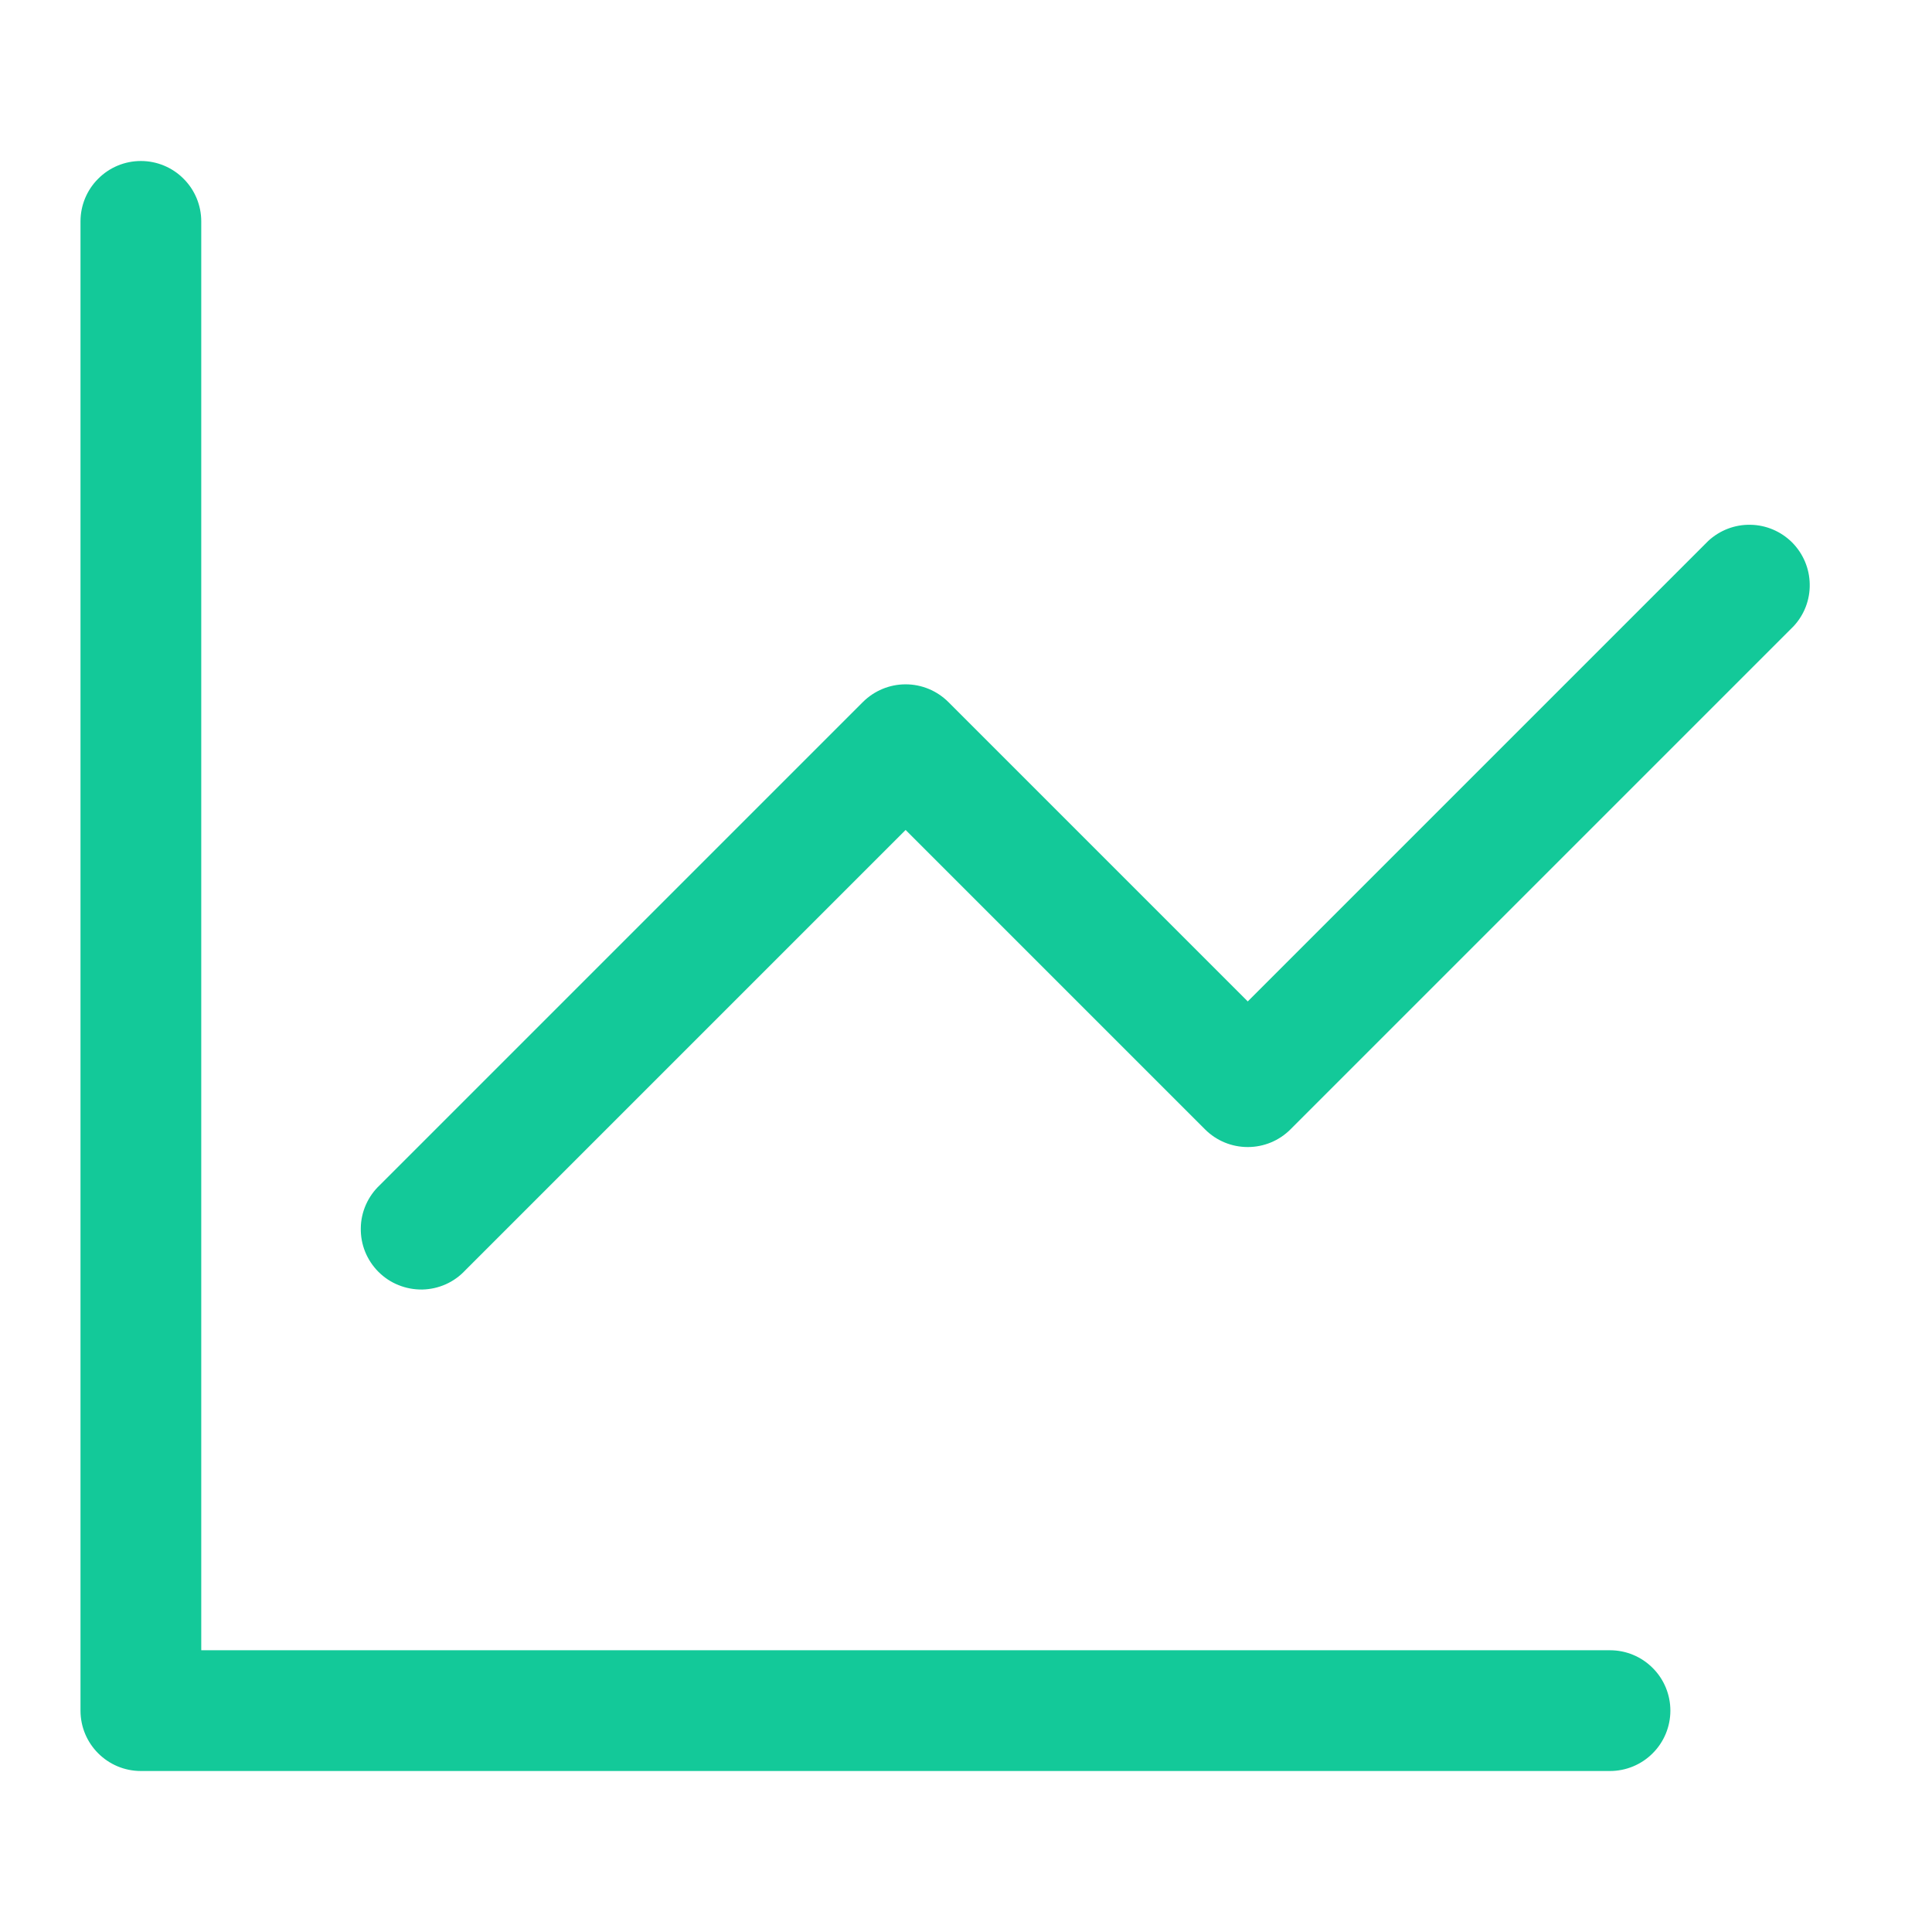
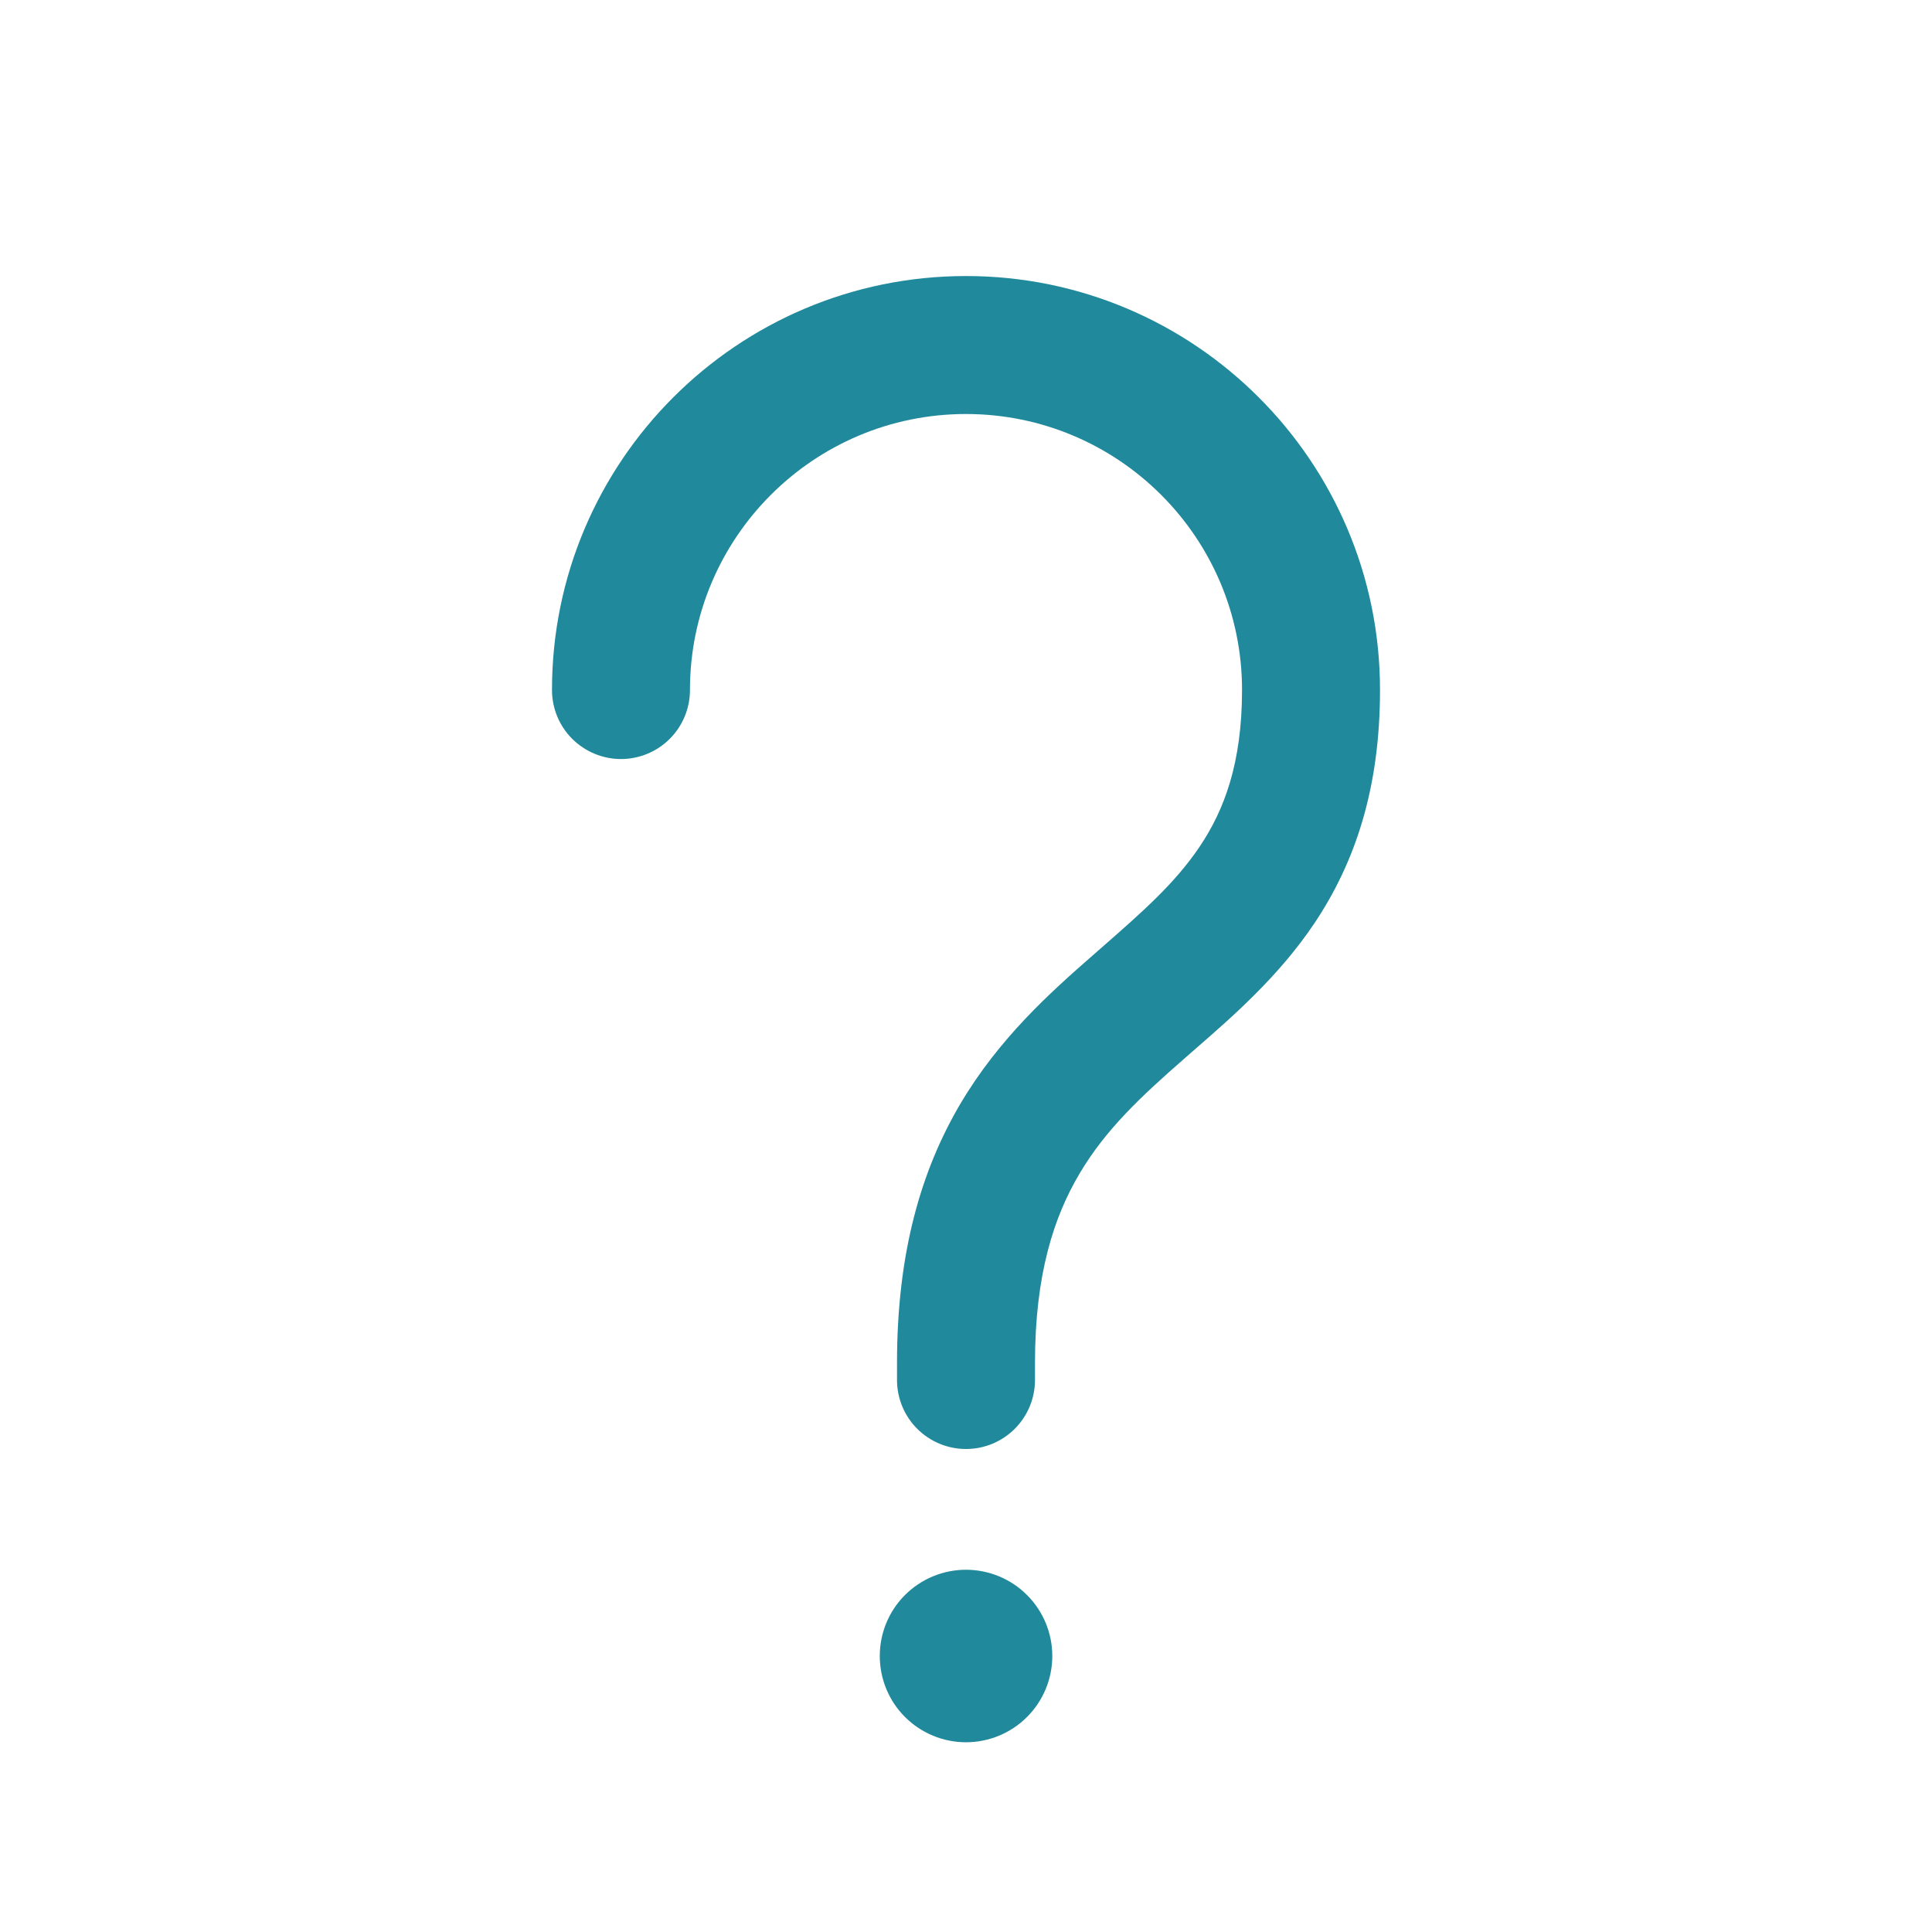
<svg xmlns="http://www.w3.org/2000/svg" width="24" height="24" viewBox="0 0 24 24" fill="none">
-   <path d="M2.5 2.75C2.5 2.551 2.421 2.36 2.28 2.22C2.14 2.079 1.949 2 1.75 2C1.551 2 1.36 2.079 1.22 2.22C1.079 2.36 1 2.551 1 2.75V21.25C1 21.664 1.336 22 1.75 22H20C20.199 22 20.39 21.921 20.53 21.78C20.671 21.64 20.75 21.449 20.75 21.25C20.75 21.051 20.671 20.86 20.53 20.72C20.39 20.579 20.199 20.5 20 20.5H2.5V2.75Z" fill="#13C999" />
-   <path d="M22.28 7.78C22.413 7.638 22.485 7.45 22.481 7.256C22.478 7.061 22.399 6.876 22.262 6.738C22.124 6.601 21.939 6.522 21.745 6.519C21.55 6.515 21.362 6.588 21.22 6.72L15.5 12.44L11.78 8.72C11.639 8.58 11.449 8.501 11.25 8.501C11.051 8.501 10.861 8.58 10.72 8.72L4.72 14.72C4.646 14.789 4.587 14.872 4.546 14.964C4.505 15.056 4.483 15.155 4.482 15.256C4.48 15.356 4.498 15.456 4.536 15.55C4.574 15.643 4.63 15.728 4.701 15.799C4.772 15.87 4.857 15.927 4.951 15.964C5.044 16.002 5.144 16.02 5.245 16.019C5.345 16.017 5.445 15.995 5.537 15.954C5.629 15.913 5.711 15.854 5.78 15.78L11.25 10.31L14.97 14.03C15.111 14.171 15.301 14.249 15.5 14.249C15.699 14.249 15.889 14.171 16.03 14.03L22.28 7.78Z" fill="#13C999" />
+   <path d="M12 3.429C9.161 3.429 6.857 5.733 6.857 8.571C6.857 8.799 6.947 9.017 7.108 9.178C7.269 9.338 7.487 9.429 7.714 9.429C7.942 9.429 8.16 9.338 8.32 9.178C8.481 9.017 8.571 8.799 8.571 8.571C8.571 6.679 10.107 5.143 12 5.143C13.893 5.143 15.429 6.679 15.429 8.571C15.429 9.483 15.206 10.065 14.904 10.515C14.595 10.975 14.188 11.331 13.668 11.786L13.579 11.864C13.041 12.334 12.41 12.901 11.931 13.71C11.443 14.537 11.143 15.561 11.143 16.929V17.143C11.143 17.37 11.233 17.588 11.394 17.749C11.555 17.91 11.773 18 12 18C12.227 18 12.445 17.91 12.606 17.749C12.767 17.588 12.857 17.37 12.857 17.143V16.929C12.857 15.831 13.093 15.115 13.408 14.583C13.733 14.032 14.173 13.622 14.708 13.154L14.83 13.047C15.316 12.625 15.888 12.126 16.328 11.469C16.829 10.721 17.143 9.803 17.143 8.571C17.143 5.733 14.839 3.429 12 3.429ZM12 21.643C12.284 21.643 12.557 21.53 12.758 21.329C12.959 21.128 13.072 20.856 13.072 20.571C13.072 20.287 12.959 20.015 12.758 19.814C12.557 19.613 12.284 19.5 12 19.5C11.716 19.5 11.443 19.613 11.242 19.814C11.041 20.015 10.929 20.287 10.929 20.571C10.929 20.856 11.041 21.128 11.242 21.329C11.443 21.53 11.716 21.643 12 21.643Z" fill="#20899C" />
</svg>
